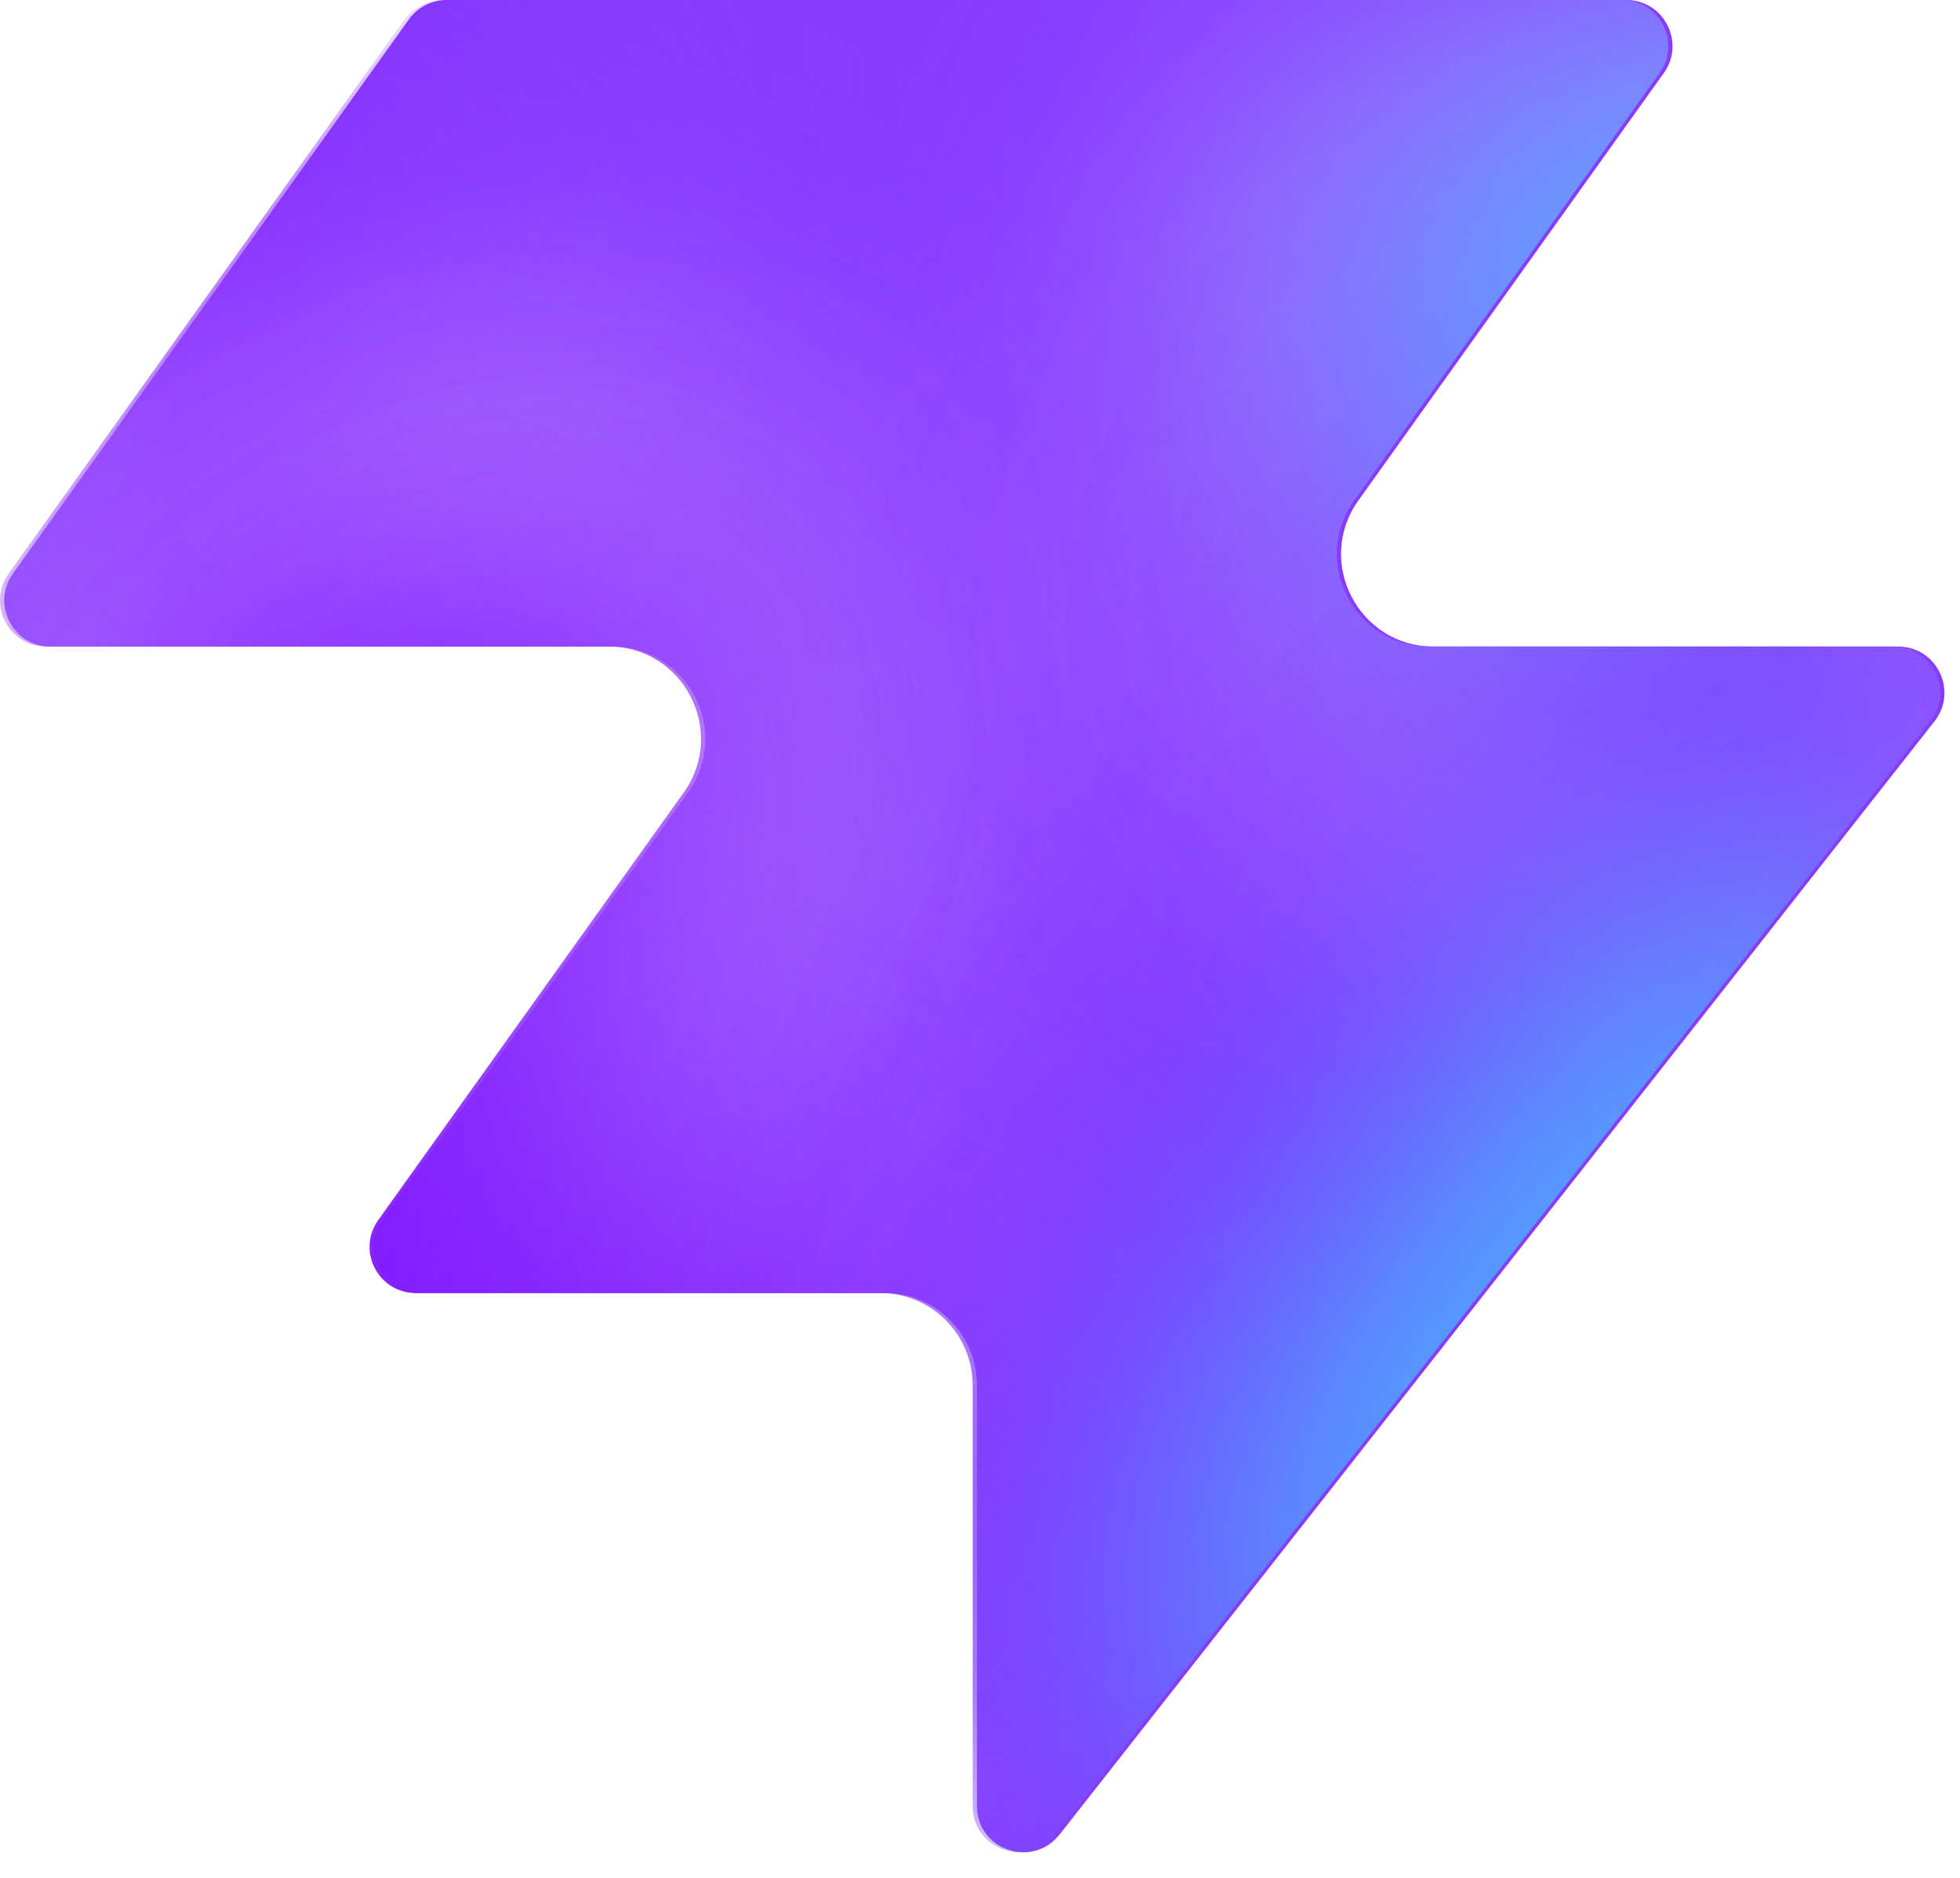
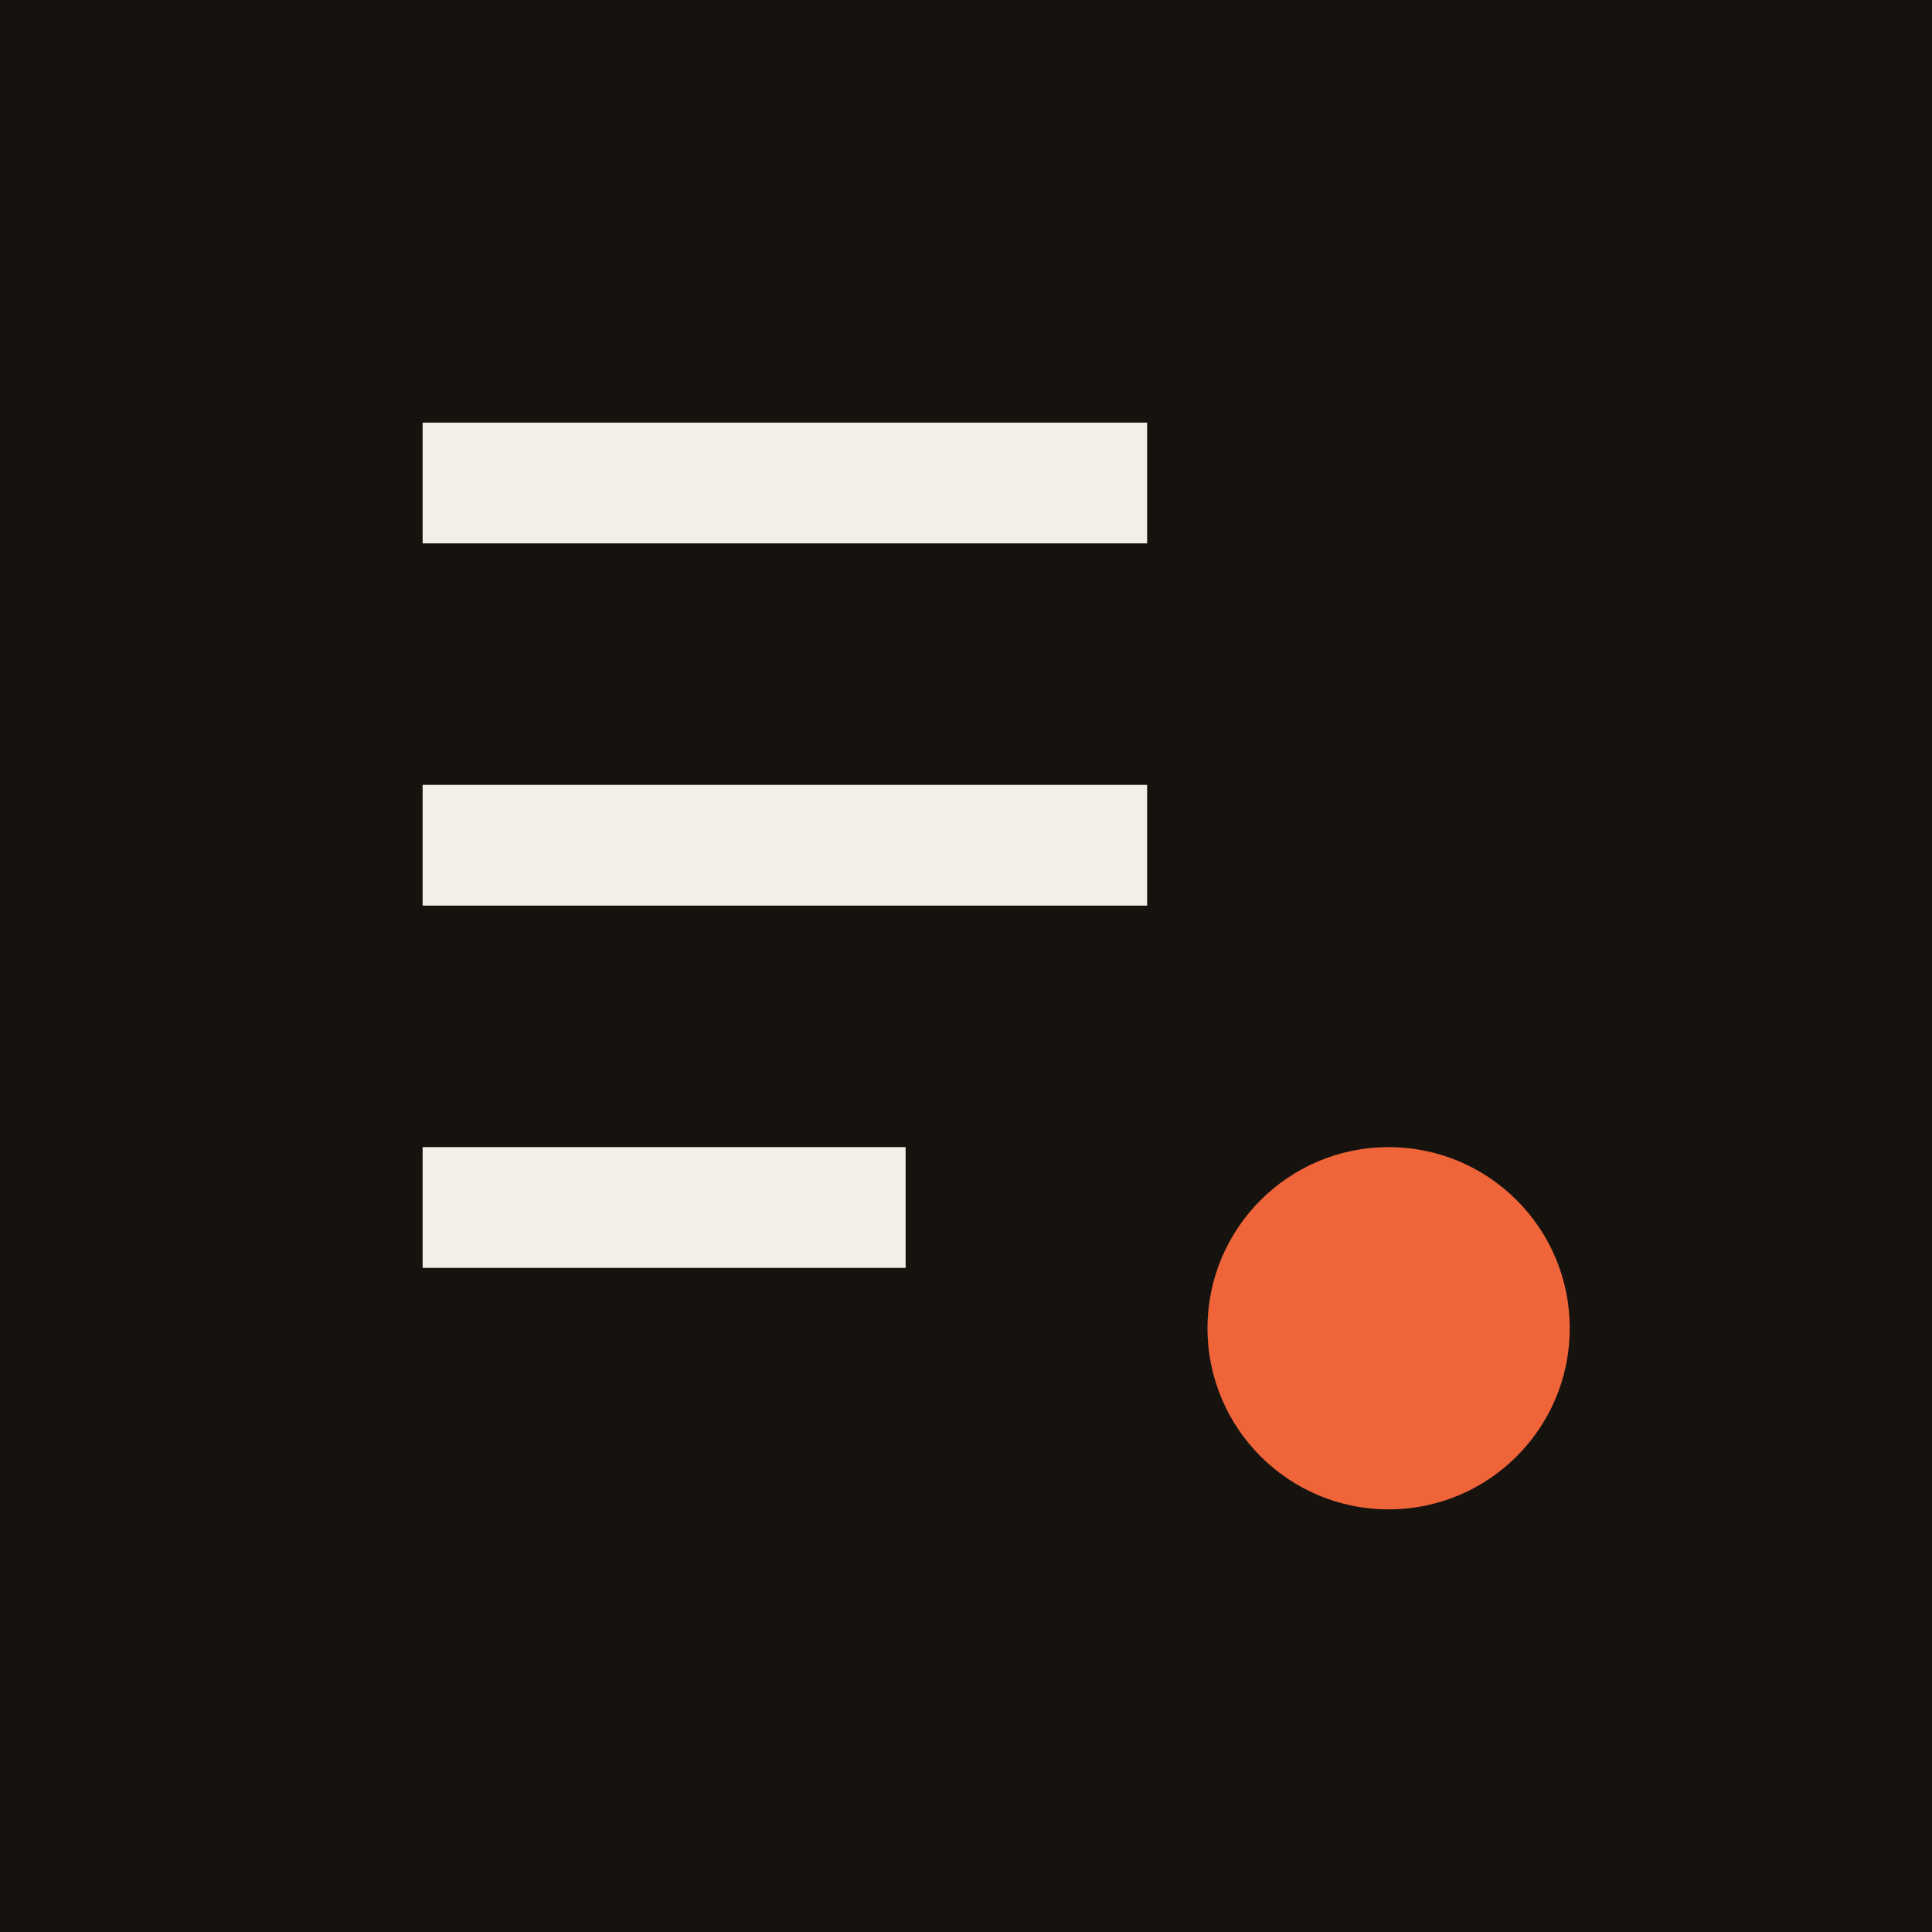
- <svg xmlns="http://www.w3.org/2000/svg" width="48" height="46" fill="none" viewBox="0 0 48 46">
-   <path fill="#863bff" d="M25.946 44.938c-.664.845-2.021.375-2.021-.698V33.937a2.26 2.26 0 0 0-2.262-2.262H10.287c-.92 0-1.456-1.04-.92-1.788l7.48-10.471c1.07-1.497 0-3.578-1.842-3.578H1.237c-.92 0-1.456-1.04-.92-1.788L10.013.474c.214-.297.556-.474.92-.474h28.894c.92 0 1.456 1.04.92 1.788l-7.48 10.471c-1.07 1.498 0 3.579 1.842 3.579h11.377c.943 0 1.473 1.088.89 1.83L25.947 44.94z" style="fill:#863bff;fill:color(display-p3 .525 .23 1);fill-opacity:1" />
-   <mask id="a" width="48" height="46" x="0" y="0" maskUnits="userSpaceOnUse" style="mask-type:alpha">
-     <path fill="#000" d="M25.842 44.938c-.664.844-2.021.375-2.021-.698V33.937a2.26 2.26 0 0 0-2.262-2.262H10.183c-.92 0-1.456-1.04-.92-1.788l7.48-10.471c1.07-1.498 0-3.579-1.842-3.579H1.133c-.92 0-1.456-1.04-.92-1.787L9.91.473c.214-.297.556-.474.92-.474h28.894c.92 0 1.456 1.04.92 1.788l-7.48 10.471c-1.07 1.498 0 3.578 1.842 3.578h11.377c.943 0 1.473 1.088.89 1.832L25.843 44.94z" style="fill:#000;fill-opacity:1" />
-   </mask>
-   <g mask="url(#a)">
-     <g filter="url(#b)">
-       <ellipse cx="5.508" cy="14.704" fill="#ede6ff" rx="5.508" ry="14.704" style="fill:#ede6ff;fill:color(display-p3 .927 .903 1);fill-opacity:1" transform="matrix(.00324 1 1 -.00324 -4.47 31.516)" />
-     </g>
-     <g filter="url(#c)">
-       <ellipse cx="10.399" cy="29.851" fill="#ede6ff" rx="10.399" ry="29.851" style="fill:#ede6ff;fill:color(display-p3 .927 .903 1);fill-opacity:1" transform="matrix(.00324 1 1 -.00324 -39.328 7.883)" />
-     </g>
-     <g filter="url(#d)">
-       <ellipse cx="5.508" cy="30.487" fill="#7e14ff" rx="5.508" ry="30.487" style="fill:#7e14ff;fill:color(display-p3 .492 .077 1);fill-opacity:1" transform="rotate(89.814 -25.913 -14.639)scale(1 -1)" />
-     </g>
-     <g filter="url(#e)">
-       <ellipse cx="5.508" cy="30.599" fill="#7e14ff" rx="5.508" ry="30.599" style="fill:#7e14ff;fill:color(display-p3 .492 .077 1);fill-opacity:1" transform="rotate(89.814 -32.644 -3.334)scale(1 -1)" />
-     </g>
-     <g filter="url(#f)">
-       <ellipse cx="5.508" cy="30.599" fill="#7e14ff" rx="5.508" ry="30.599" style="fill:#7e14ff;fill:color(display-p3 .492 .077 1);fill-opacity:1" transform="matrix(.00324 1 1 -.00324 -34.34 30.47)" />
-     </g>
-     <g filter="url(#g)">
-       <ellipse cx="14.072" cy="22.078" fill="#ede6ff" rx="14.072" ry="22.078" style="fill:#ede6ff;fill:color(display-p3 .927 .903 1);fill-opacity:1" transform="rotate(93.35 24.506 48.493)scale(-1 1)" />
-     </g>
-     <g filter="url(#h)">
-       <ellipse cx="3.47" cy="21.501" fill="#7e14ff" rx="3.47" ry="21.501" style="fill:#7e14ff;fill:color(display-p3 .492 .077 1);fill-opacity:1" transform="rotate(89.009 28.708 47.59)scale(-1 1)" />
-     </g>
-     <g filter="url(#i)">
-       <ellipse cx="3.47" cy="21.501" fill="#7e14ff" rx="3.47" ry="21.501" style="fill:#7e14ff;fill:color(display-p3 .492 .077 1);fill-opacity:1" transform="rotate(89.009 28.708 47.59)scale(-1 1)" />
-     </g>
-     <g filter="url(#j)">
-       <ellipse cx=".387" cy="8.972" fill="#7e14ff" rx="4.407" ry="29.108" style="fill:#7e14ff;fill:color(display-p3 .492 .077 1);fill-opacity:1" transform="rotate(39.51 .387 8.972)" />
-     </g>
-     <g filter="url(#k)">
-       <ellipse cx="47.523" cy="-6.092" fill="#7e14ff" rx="4.407" ry="29.108" style="fill:#7e14ff;fill:color(display-p3 .492 .077 1);fill-opacity:1" transform="rotate(37.892 47.523 -6.092)" />
-     </g>
-     <g filter="url(#l)">
-       <ellipse cx="41.412" cy="6.333" fill="#47bfff" rx="5.971" ry="9.665" style="fill:#47bfff;fill:color(display-p3 .28 .748 1);fill-opacity:1" transform="rotate(37.892 41.412 6.333)" />
-     </g>
-     <g filter="url(#m)">
-       <ellipse cx="-1.879" cy="38.332" fill="#7e14ff" rx="4.407" ry="29.108" style="fill:#7e14ff;fill:color(display-p3 .492 .077 1);fill-opacity:1" transform="rotate(37.892 -1.88 38.332)" />
-     </g>
-     <g filter="url(#n)">
-       <ellipse cx="-1.879" cy="38.332" fill="#7e14ff" rx="4.407" ry="29.108" style="fill:#7e14ff;fill:color(display-p3 .492 .077 1);fill-opacity:1" transform="rotate(37.892 -1.88 38.332)" />
-     </g>
-     <g filter="url(#o)">
-       <ellipse cx="35.651" cy="29.907" fill="#7e14ff" rx="4.407" ry="29.108" style="fill:#7e14ff;fill:color(display-p3 .492 .077 1);fill-opacity:1" transform="rotate(37.892 35.651 29.907)" />
-     </g>
-     <g filter="url(#p)">
-       <ellipse cx="38.418" cy="32.4" fill="#47bfff" rx="5.971" ry="15.297" style="fill:#47bfff;fill:color(display-p3 .28 .748 1);fill-opacity:1" transform="rotate(37.892 38.418 32.4)" />
-     </g>
-   </g>
-   <defs>
-     <filter id="b" width="60.045" height="41.654" x="-19.77" y="16.149" color-interpolation-filters="sRGB" filterUnits="userSpaceOnUse">
-       <feFlood flood-opacity="0" result="BackgroundImageFix" />
-       <feBlend in="SourceGraphic" in2="BackgroundImageFix" result="shape" />
-       <feGaussianBlur result="effect1_foregroundBlur_2002_17158" stdDeviation="7.659" />
-     </filter>
-     <filter id="c" width="90.34" height="51.437" x="-54.613" y="-7.533" color-interpolation-filters="sRGB" filterUnits="userSpaceOnUse">
-       <feFlood flood-opacity="0" result="BackgroundImageFix" />
-       <feBlend in="SourceGraphic" in2="BackgroundImageFix" result="shape" />
-       <feGaussianBlur result="effect1_foregroundBlur_2002_17158" stdDeviation="7.659" />
-     </filter>
-     <filter id="d" width="79.355" height="29.4" x="-49.64" y="2.03" color-interpolation-filters="sRGB" filterUnits="userSpaceOnUse">
-       <feFlood flood-opacity="0" result="BackgroundImageFix" />
-       <feBlend in="SourceGraphic" in2="BackgroundImageFix" result="shape" />
-       <feGaussianBlur result="effect1_foregroundBlur_2002_17158" stdDeviation="4.596" />
-     </filter>
-     <filter id="e" width="79.579" height="29.4" x="-45.045" y="20.029" color-interpolation-filters="sRGB" filterUnits="userSpaceOnUse">
-       <feFlood flood-opacity="0" result="BackgroundImageFix" />
-       <feBlend in="SourceGraphic" in2="BackgroundImageFix" result="shape" />
-       <feGaussianBlur result="effect1_foregroundBlur_2002_17158" stdDeviation="4.596" />
-     </filter>
-     <filter id="f" width="79.579" height="29.4" x="-43.513" y="21.178" color-interpolation-filters="sRGB" filterUnits="userSpaceOnUse">
-       <feFlood flood-opacity="0" result="BackgroundImageFix" />
-       <feBlend in="SourceGraphic" in2="BackgroundImageFix" result="shape" />
-       <feGaussianBlur result="effect1_foregroundBlur_2002_17158" stdDeviation="4.596" />
-     </filter>
-     <filter id="g" width="74.749" height="58.852" x="15.756" y="-17.901" color-interpolation-filters="sRGB" filterUnits="userSpaceOnUse">
-       <feFlood flood-opacity="0" result="BackgroundImageFix" />
-       <feBlend in="SourceGraphic" in2="BackgroundImageFix" result="shape" />
-       <feGaussianBlur result="effect1_foregroundBlur_2002_17158" stdDeviation="7.659" />
-     </filter>
-     <filter id="h" width="61.377" height="25.362" x="23.548" y="2.284" color-interpolation-filters="sRGB" filterUnits="userSpaceOnUse">
-       <feFlood flood-opacity="0" result="BackgroundImageFix" />
-       <feBlend in="SourceGraphic" in2="BackgroundImageFix" result="shape" />
-       <feGaussianBlur result="effect1_foregroundBlur_2002_17158" stdDeviation="4.596" />
-     </filter>
-     <filter id="i" width="61.377" height="25.362" x="23.548" y="2.284" color-interpolation-filters="sRGB" filterUnits="userSpaceOnUse">
-       <feFlood flood-opacity="0" result="BackgroundImageFix" />
-       <feBlend in="SourceGraphic" in2="BackgroundImageFix" result="shape" />
-       <feGaussianBlur result="effect1_foregroundBlur_2002_17158" stdDeviation="4.596" />
-     </filter>
-     <filter id="j" width="56.045" height="63.649" x="-27.636" y="-22.853" color-interpolation-filters="sRGB" filterUnits="userSpaceOnUse">
-       <feFlood flood-opacity="0" result="BackgroundImageFix" />
-       <feBlend in="SourceGraphic" in2="BackgroundImageFix" result="shape" />
-       <feGaussianBlur result="effect1_foregroundBlur_2002_17158" stdDeviation="4.596" />
-     </filter>
-     <filter id="k" width="54.814" height="64.646" x="20.116" y="-38.415" color-interpolation-filters="sRGB" filterUnits="userSpaceOnUse">
-       <feFlood flood-opacity="0" result="BackgroundImageFix" />
-       <feBlend in="SourceGraphic" in2="BackgroundImageFix" result="shape" />
-       <feGaussianBlur result="effect1_foregroundBlur_2002_17158" stdDeviation="4.596" />
-     </filter>
-     <filter id="l" width="33.541" height="35.313" x="24.641" y="-11.323" color-interpolation-filters="sRGB" filterUnits="userSpaceOnUse">
-       <feFlood flood-opacity="0" result="BackgroundImageFix" />
-       <feBlend in="SourceGraphic" in2="BackgroundImageFix" result="shape" />
-       <feGaussianBlur result="effect1_foregroundBlur_2002_17158" stdDeviation="4.596" />
-     </filter>
-     <filter id="m" width="54.814" height="64.646" x="-29.286" y="6.009" color-interpolation-filters="sRGB" filterUnits="userSpaceOnUse">
-       <feFlood flood-opacity="0" result="BackgroundImageFix" />
-       <feBlend in="SourceGraphic" in2="BackgroundImageFix" result="shape" />
-       <feGaussianBlur result="effect1_foregroundBlur_2002_17158" stdDeviation="4.596" />
-     </filter>
-     <filter id="n" width="54.814" height="64.646" x="-29.286" y="6.009" color-interpolation-filters="sRGB" filterUnits="userSpaceOnUse">
-       <feFlood flood-opacity="0" result="BackgroundImageFix" />
-       <feBlend in="SourceGraphic" in2="BackgroundImageFix" result="shape" />
-       <feGaussianBlur result="effect1_foregroundBlur_2002_17158" stdDeviation="4.596" />
-     </filter>
-     <filter id="o" width="54.814" height="64.646" x="8.244" y="-2.416" color-interpolation-filters="sRGB" filterUnits="userSpaceOnUse">
-       <feFlood flood-opacity="0" result="BackgroundImageFix" />
-       <feBlend in="SourceGraphic" in2="BackgroundImageFix" result="shape" />
-       <feGaussianBlur result="effect1_foregroundBlur_2002_17158" stdDeviation="4.596" />
-     </filter>
-     <filter id="p" width="39.409" height="43.623" x="18.713" y="10.588" color-interpolation-filters="sRGB" filterUnits="userSpaceOnUse">
-       <feFlood flood-opacity="0" result="BackgroundImageFix" />
-       <feBlend in="SourceGraphic" in2="BackgroundImageFix" result="shape" />
-       <feGaussianBlur result="effect1_foregroundBlur_2002_17158" stdDeviation="4.596" />
-     </filter>
-   </defs>
+ <svg xmlns="http://www.w3.org/2000/svg" viewBox="0 0 32 32">
+   <rect width="32" height="32" fill="#16130f" />
+   <rect x="7" y="7" width="12" height="2" fill="#f3efe6" />
+   <rect x="7" y="13" width="12" height="2" fill="#f3efe6" />
+   <rect x="7" y="19" width="8" height="2" fill="#f3efe6" />
+   <circle cx="23" cy="22" r="3" fill="#f0643a" />
</svg>
